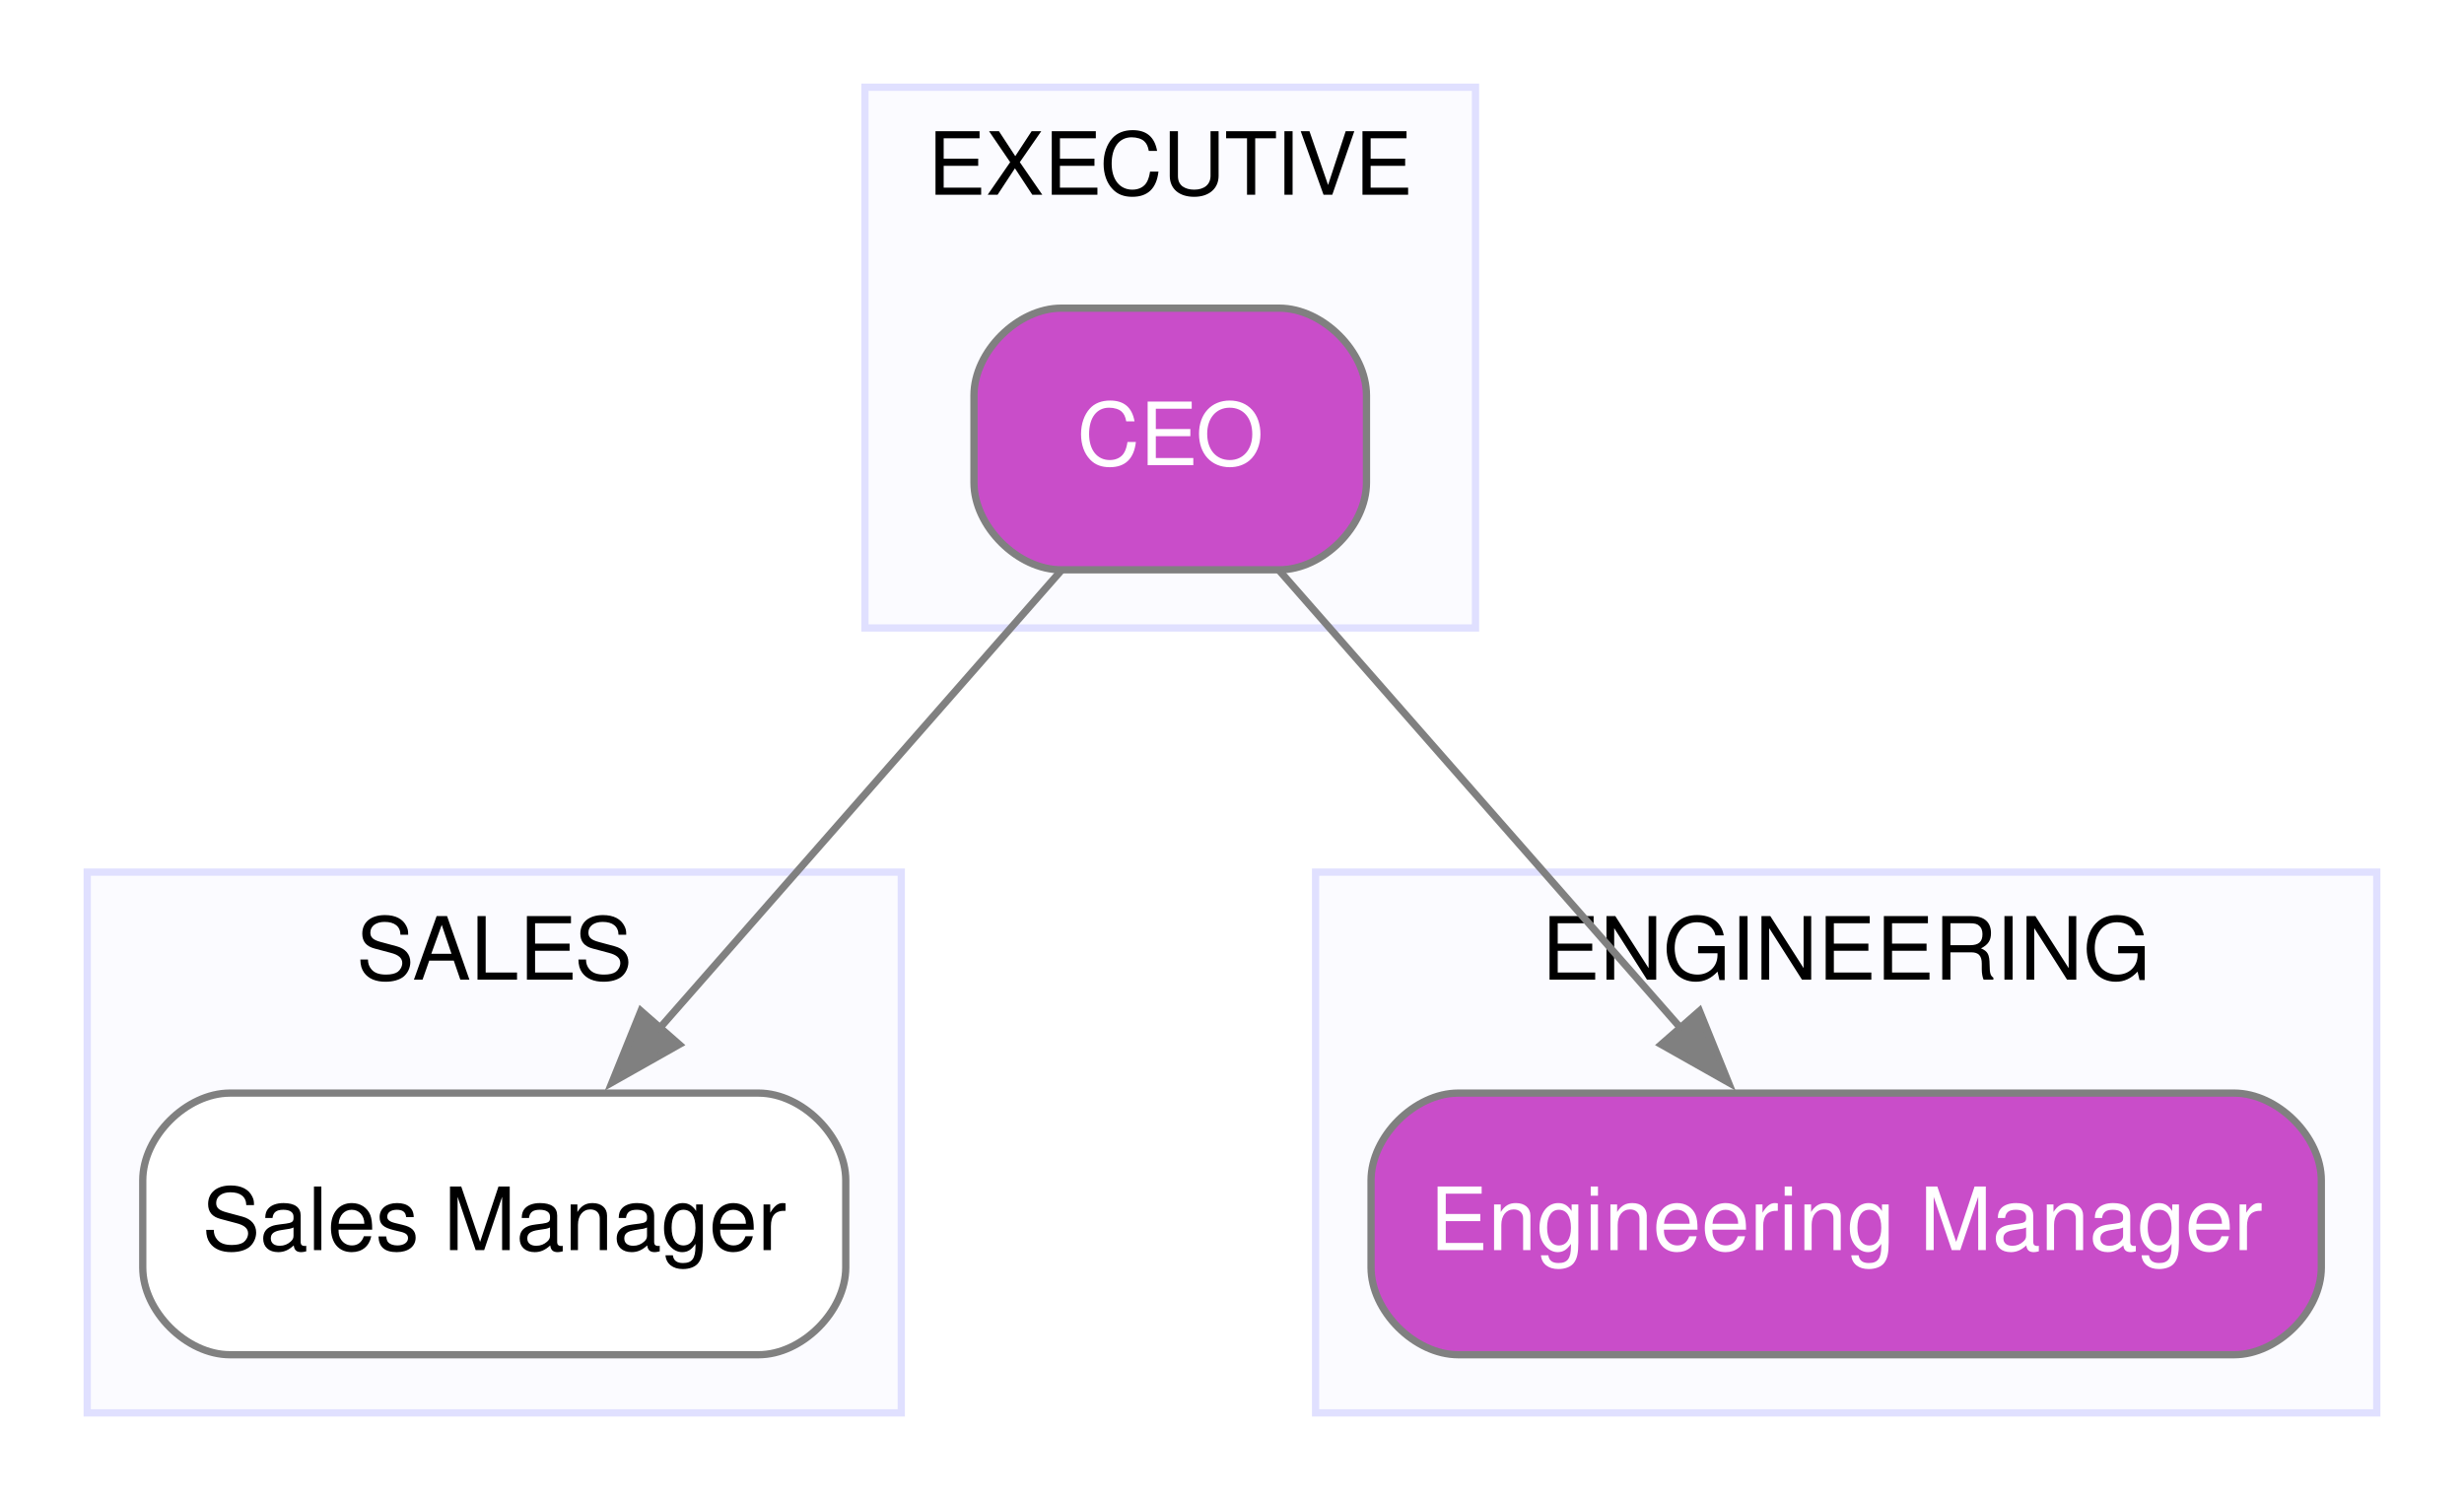
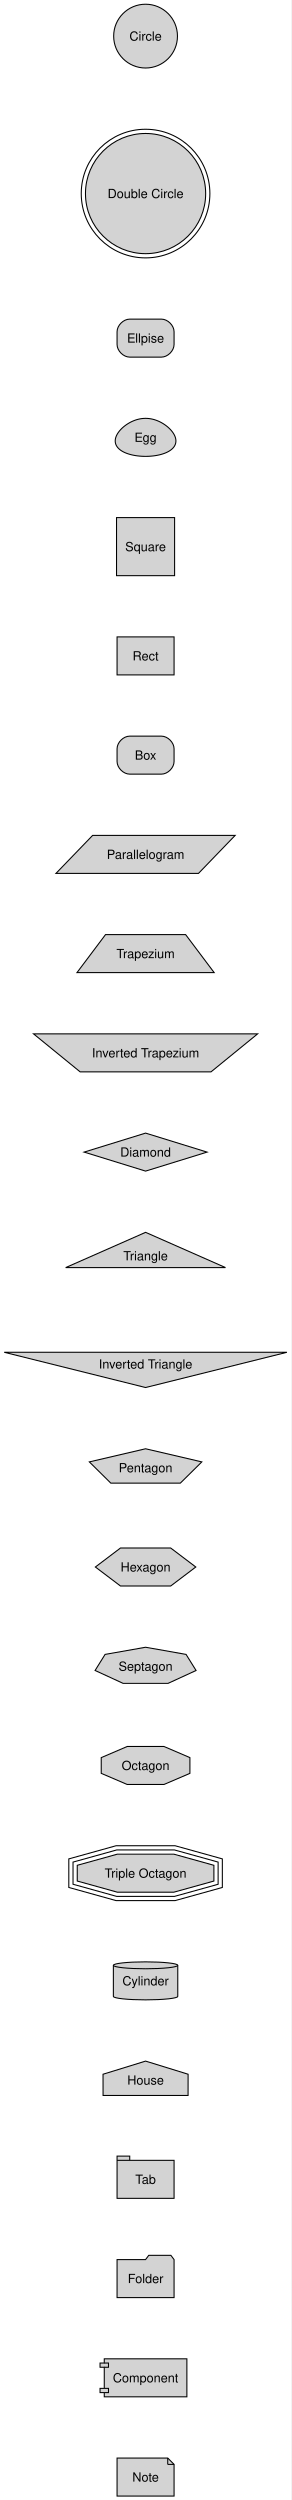
- <svg xmlns="http://www.w3.org/2000/svg" width="339pt" height="206pt" viewBox="0.00 0.00 339.00 206.00">
-   <g id="graph0" class="graph" transform="scale(1 1) rotate(0) translate(4 202.4)">
-     <polygon fill="white" stroke="none" points="-4,4 -4,-202.4 335,-202.4 335,4 -4,4" />
-     <g id="clust1" class="cluster">
-       <polygon fill="#e0e0ff" fill-opacity="0.125" stroke="#e0e0ff" points="115,-116 115,-190.4 199,-190.4 199,-116 115,-116" />
-       <text xml:space="preserve" text-anchor="middle" x="157" y="-175.6" font-family="Helvetica,sans-Serif" font-size="12.00">EXECUTIVE</text>
-     </g>
-     <g id="clust2" class="cluster">
-       <polygon fill="#e0e0ff" fill-opacity="0.125" stroke="#e0e0ff" points="8,-8 8,-82.4 120,-82.4 120,-8 8,-8" />
-       <text xml:space="preserve" text-anchor="middle" x="64" y="-67.6" font-family="Helvetica,sans-Serif" font-size="12.00">SALES</text>
-     </g>
-     <g id="clust3" class="cluster">
-       <polygon fill="#e0e0ff" fill-opacity="0.125" stroke="#e0e0ff" points="177,-8 177,-82.4 323,-82.4 323,-8 177,-8" />
-       <text xml:space="preserve" text-anchor="middle" x="250" y="-67.6" font-family="Helvetica,sans-Serif" font-size="12.00">ENGINEERING</text>
-     </g>
+ <svg xmlns="http://www.w3.org/2000/svg" width="276pt" height="2368pt" viewBox="0.00 0.00 276.00 2368.00">
+   <g id="graph0" class="graph" transform="scale(1 1) rotate(0) translate(4 2364.27)">
+     <polygon fill="white" stroke="none" points="-4,4 -4,-2364.27 271.77,-2364.27 271.77,4 -4,4" />
    <g id="node1" class="node">
-       <path fill="#c94dc9" stroke="#808080" d="M172,-160C172,-160 142,-160 142,-160 136,-160 130,-154 130,-148 130,-148 130,-136 130,-136 130,-130 136,-124 142,-124 142,-124 172,-124 172,-124 178,-124 184,-130 184,-136 184,-136 184,-148 184,-148 184,-154 178,-160 172,-160" />
-       <text xml:space="preserve" text-anchor="middle" x="157" y="-138.4" font-family="Helvetica,sans-Serif" font-size="12.00" fill="white">CEO</text>
+       <ellipse fill="lightgrey" stroke="black" cx="133.88" cy="-2330.06" rx="30.21" ry="30.21" />
+       <text xml:space="preserve" text-anchor="middle" x="133.88" y="-2325.78" font-family="Helvetica,sans-Serif" font-size="12.00">Circle</text>
    </g>
    <g id="node2" class="node">
-       <path fill="#ffffff" stroke="#808080" d="M100.36,-52C100.36,-52 27.64,-52 27.64,-52 21.64,-52 15.64,-46 15.64,-40 15.64,-40 15.64,-28 15.64,-28 15.64,-22 21.64,-16 27.64,-16 27.64,-16 100.36,-16 100.36,-16 106.36,-16 112.36,-22 112.36,-28 112.36,-28 112.36,-40 112.36,-40 112.36,-46 106.36,-52 100.36,-52" />
-       <text xml:space="preserve" text-anchor="middle" x="64" y="-30.4" font-family="Helvetica,sans-Serif" font-size="12.00">Sales Manager</text>
-     </g>
-     <g id="edge1" class="edge">
-       <path fill="none" stroke="#808080" d="M142.06,-123.97C127.1,-106.92 103.88,-80.46 86.66,-60.82" />
-       <polygon fill="#808080" stroke="#808080" points="89.44,-58.69 80.21,-53.48 84.18,-63.3 89.44,-58.69" />
+       <ellipse fill="lightgrey" stroke="black" cx="133.88" cy="-2180.92" rx="56.92" ry="56.92" />
+       <ellipse fill="none" stroke="black" cx="133.88" cy="-2180.92" rx="60.92" ry="60.92" />
+       <text xml:space="preserve" text-anchor="middle" x="133.88" y="-2176.65" font-family="Helvetica,sans-Serif" font-size="12.00">Double Circle</text>
    </g>
    <g id="node3" class="node">
-       <path fill="#c94dc9" stroke="#808080" d="M303.37,-52C303.37,-52 196.63,-52 196.63,-52 190.63,-52 184.63,-46 184.63,-40 184.63,-40 184.63,-28 184.63,-28 184.63,-22 190.63,-16 196.63,-16 196.63,-16 303.37,-16 303.37,-16 309.37,-16 315.37,-22 315.37,-28 315.37,-28 315.37,-40 315.37,-40 315.37,-46 309.37,-52 303.37,-52" />
-       <text xml:space="preserve" text-anchor="middle" x="250" y="-30.4" font-family="Helvetica,sans-Serif" font-size="12.00" fill="white">Engineering Manager</text>
+       <path fill="lightgrey" stroke="black" d="M148.88,-2062C148.88,-2062 118.88,-2062 118.88,-2062 112.88,-2062 106.88,-2056 106.88,-2050 106.88,-2050 106.88,-2038 106.88,-2038 106.88,-2032 112.88,-2026 118.88,-2026 118.88,-2026 148.88,-2026 148.88,-2026 154.88,-2026 160.88,-2032 160.88,-2038 160.88,-2038 160.88,-2050 160.88,-2050 160.88,-2056 154.88,-2062 148.88,-2062" />
+       <text xml:space="preserve" text-anchor="middle" x="133.88" y="-2039.72" font-family="Helvetica,sans-Serif" font-size="12.00">Ellpise</text>
    </g>
-     <g id="edge2" class="edge">
-       <path fill="none" stroke="#808080" d="M171.94,-123.97C186.9,-106.92 210.12,-80.46 227.34,-60.82" />
-       <polygon fill="#808080" stroke="#808080" points="229.82,-63.3 233.79,-53.48 224.56,-58.69 229.82,-63.3" />
+     <g id="node4" class="node">
+       <polygon fill="lightgrey" stroke="black" points="136.54,-1932.05 138.3,-1932.15 140.05,-1932.3 141.76,-1932.49 143.45,-1932.74 145.1,-1933.03 146.7,-1933.36 148.24,-1933.75 149.74,-1934.18 151.16,-1934.65 152.52,-1935.16 153.81,-1935.71 155.02,-1936.31 156.15,-1936.94 157.19,-1937.61 158.15,-1938.31 159.01,-1939.04 159.79,-1939.8 160.47,-1940.59 161.06,-1941.41 161.55,-1942.25 161.95,-1943.11 162.26,-1943.99 162.47,-1944.89 162.59,-1945.8 162.63,-1946.72 162.57,-1947.65 162.43,-1948.59 162.21,-1949.53 161.91,-1950.47 161.54,-1951.41 161.09,-1952.35 160.57,-1953.28 159.99,-1954.2 159.35,-1955.11 158.65,-1956.01 157.9,-1956.89 157.1,-1957.75 156.25,-1958.59 155.37,-1959.41 154.44,-1960.2 153.48,-1960.96 152.49,-1961.69 151.47,-1962.39 150.43,-1963.06 149.36,-1963.69 148.28,-1964.29 147.17,-1964.84 146.06,-1965.35 144.93,-1965.82 143.79,-1966.25 142.64,-1966.64 141.49,-1966.97 140.33,-1967.26 139.16,-1967.51 137.99,-1967.7 136.82,-1967.85 135.65,-1967.95 134.47,-1968 133.29,-1968 132.12,-1967.95 130.95,-1967.85 129.77,-1967.7 128.6,-1967.51 127.44,-1967.26 126.28,-1966.97 125.12,-1966.64 123.97,-1966.25 122.84,-1965.82 121.71,-1965.35 120.59,-1964.84 119.49,-1964.29 118.41,-1963.69 117.34,-1963.06 116.3,-1962.39 115.28,-1961.69 114.29,-1960.96 113.33,-1960.2 112.4,-1959.41 111.51,-1958.59 110.67,-1957.75 109.87,-1956.89 109.11,-1956.01 108.42,-1955.11 107.77,-1954.2 107.19,-1953.28 106.68,-1952.35 106.23,-1951.41 105.85,-1950.47 105.55,-1949.53 105.33,-1948.59 105.19,-1947.65 105.14,-1946.72 105.17,-1945.8 105.29,-1944.89 105.51,-1943.99 105.81,-1943.11 106.21,-1942.25 106.71,-1941.41 107.3,-1940.59 107.98,-1939.8 108.75,-1939.04 109.62,-1938.31 110.57,-1937.61 111.62,-1936.94 112.75,-1936.31 113.96,-1935.71 115.24,-1935.16 116.6,-1934.65 118.03,-1934.18 119.52,-1933.75 121.07,-1933.36 122.67,-1933.03 124.32,-1932.74 126,-1932.49 127.72,-1932.3 129.46,-1932.15 131.22,-1932.05 133,-1932 134.77,-1932 136.54,-1932.05" />
+       <text xml:space="preserve" text-anchor="middle" x="133.88" y="-1945.72" font-family="Helvetica,sans-Serif" font-size="12.00">Egg</text>
+     </g>
+     <g id="node5" class="node">
+       <polygon fill="lightgrey" stroke="black" points="161.38,-1874 106.38,-1874 106.38,-1819 161.38,-1819 161.38,-1874" />
+       <text xml:space="preserve" text-anchor="middle" x="133.88" y="-1842.22" font-family="Helvetica,sans-Serif" font-size="12.00">Square</text>
+     </g>
+     <g id="node6" class="node">
+       <polygon fill="lightgrey" stroke="black" points="160.88,-1761 106.88,-1761 106.88,-1725 160.88,-1725 160.88,-1761" />
+       <text xml:space="preserve" text-anchor="middle" x="133.88" y="-1738.72" font-family="Helvetica,sans-Serif" font-size="12.00">Rect</text>
+     </g>
+     <g id="node7" class="node">
+       <path fill="lightgrey" stroke="black" d="M148.88,-1667C148.88,-1667 118.88,-1667 118.88,-1667 112.88,-1667 106.88,-1661 106.88,-1655 106.88,-1655 106.88,-1643 106.88,-1643 106.88,-1637 112.88,-1631 118.88,-1631 118.88,-1631 148.88,-1631 148.88,-1631 154.88,-1631 160.88,-1637 160.88,-1643 160.88,-1643 160.88,-1655 160.88,-1655 160.88,-1661 154.88,-1667 148.88,-1667" />
+       <text xml:space="preserve" text-anchor="middle" x="133.88" y="-1644.72" font-family="Helvetica,sans-Serif" font-size="12.00">Box</text>
+     </g>
+     <g id="node8" class="node">
+       <polygon fill="lightgrey" stroke="black" points="218.74,-1573 83.75,-1573 49.02,-1537 184.02,-1537 218.74,-1573" />
+       <text xml:space="preserve" text-anchor="middle" x="133.88" y="-1550.72" font-family="Helvetica,sans-Serif" font-size="12.00">Parallelogram</text>
+     </g>
+     <g id="node9" class="node">
+       <polygon fill="lightgrey" stroke="black" points="171.84,-1479 95.93,-1479 68.9,-1443 198.87,-1443 171.84,-1479" />
+       <text xml:space="preserve" text-anchor="middle" x="133.88" y="-1456.72" font-family="Helvetica,sans-Serif" font-size="12.00">Trapezium</text>
+     </g>
+     <g id="node10" class="node">
+       <polygon fill="lightgrey" stroke="black" points="71.9,-1349 195.87,-1349 240.02,-1385 27.75,-1385 71.9,-1349" />
+       <text xml:space="preserve" text-anchor="middle" x="133.88" y="-1362.72" font-family="Helvetica,sans-Serif" font-size="12.00">Inverted Trapezium</text>
+     </g>
+     <g id="node11" class="node">
+       <polygon fill="lightgrey" stroke="black" points="133.88,-1291 75.64,-1273 133.88,-1255 192.12,-1273 133.88,-1291" />
+       <text xml:space="preserve" text-anchor="middle" x="133.88" y="-1268.72" font-family="Helvetica,sans-Serif" font-size="12.00">Diamond</text>
+     </g>
+     <g id="node12" class="node">
+       <polygon fill="lightgrey" stroke="black" points="133.88,-1197 58.2,-1163.62 209.57,-1163.62 133.88,-1197" />
+       <text xml:space="preserve" text-anchor="middle" x="133.88" y="-1170.47" font-family="Helvetica,sans-Serif" font-size="12.00">Triangle</text>
+     </g>
+     <g id="node13" class="node">
+       <polygon fill="lightgrey" stroke="black" points="133.88,-1050 267.77,-1083.38 0,-1083.38 133.88,-1050" />
+       <text xml:space="preserve" text-anchor="middle" x="133.88" y="-1067.97" font-family="Helvetica,sans-Serif" font-size="12.00">Inverted Triangle</text>
+     </g>
+     <g id="node14" class="node">
+       <polygon fill="lightgrey" stroke="black" points="187.15,-979.56 133.88,-992 80.62,-979.56 100.96,-959.44 166.8,-959.44 187.15,-979.56" />
+       <text xml:space="preserve" text-anchor="middle" x="133.88" y="-969.73" font-family="Helvetica,sans-Serif" font-size="12.00">Pentagon</text>
+     </g>
+     <g id="node15" class="node">
+       <polygon fill="lightgrey" stroke="black" points="181.44,-880 157.66,-898 110.11,-898 86.33,-880 110.11,-862 157.66,-862 181.44,-880" />
+       <text xml:space="preserve" text-anchor="middle" x="133.88" y="-875.73" font-family="Helvetica,sans-Serif" font-size="12.00">Hexagon</text>
+     </g>
+     <g id="node16" class="node">
+       <polygon fill="lightgrey" stroke="black" points="181.71,-781.99 172.24,-797.22 133.88,-804 95.53,-797.22 86.06,-781.99 112.6,-769.78 155.17,-769.78 181.71,-781.99" />
+       <text xml:space="preserve" text-anchor="middle" x="133.88" y="-781.73" font-family="Helvetica,sans-Serif" font-size="12.00">Septagon</text>
+     </g>
+     <g id="node17" class="node">
+       <polygon fill="lightgrey" stroke="black" points="175.88,-684.54 175.88,-699.46 151.28,-710 116.49,-710 91.89,-699.46 91.89,-684.54 116.49,-674 151.28,-674 175.88,-684.54" />
+       <text xml:space="preserve" text-anchor="middle" x="133.88" y="-687.73" font-family="Helvetica,sans-Serif" font-size="12.00">Octagon</text>
+     </g>
+     <g id="node18" class="node">
+       <polygon fill="lightgrey" stroke="black" points="198.6,-582.54 198.6,-597.46 160.69,-608 107.08,-608 69.17,-597.46 69.17,-582.54 107.08,-572 160.69,-572 198.6,-582.54" />
+       <polygon fill="none" stroke="black" points="202.6,-579.5 202.6,-600.5 161.23,-612 106.53,-612 65.17,-600.5 65.17,-579.5 106.53,-568 161.23,-568 202.6,-579.5" />
+       <polygon fill="none" stroke="black" points="206.6,-576.47 206.6,-603.53 161.78,-616 105.99,-616 61.17,-603.53 61.17,-576.47 105.99,-564 161.78,-564 206.6,-576.47" />
+       <text xml:space="preserve" text-anchor="middle" x="133.88" y="-585.73" font-family="Helvetica,sans-Serif" font-size="12.00">Triple Octagon</text>
+     </g>
+     <g id="node19" class="node">
+       <path fill="lightgrey" stroke="black" d="M164.38,-502.73C164.38,-504.53 150.71,-506 133.88,-506 117.05,-506 103.38,-504.53 103.38,-502.73 103.38,-502.73 103.38,-473.27 103.38,-473.27 103.38,-471.47 117.05,-470 133.88,-470 150.71,-470 164.38,-471.47 164.38,-473.27 164.38,-473.27 164.38,-502.73 164.38,-502.73" />
+       <path fill="none" stroke="black" d="M164.38,-502.73C164.38,-500.92 150.71,-499.45 133.88,-499.45 117.05,-499.45 103.38,-500.92 103.38,-502.73" />
+       <text xml:space="preserve" text-anchor="middle" x="133.88" y="-483.73" font-family="Helvetica,sans-Serif" font-size="12.00">Cylinder</text>
+     </g>
+     <g id="node20" class="node">
+       <polygon fill="lightgrey" stroke="black" points="174.17,-399.56 133.88,-412 93.59,-399.56 93.63,-379.44 174.14,-379.44 174.17,-399.56" />
+       <text xml:space="preserve" text-anchor="middle" x="133.88" y="-389.73" font-family="Helvetica,sans-Serif" font-size="12.00">House</text>
+     </g>
+     <g id="node21" class="node">
+       <polygon fill="lightgrey" stroke="black" points="160.88,-318 118.88,-318 118.88,-322 106.88,-322 106.88,-282 160.88,-282 160.88,-318" />
+       <polyline fill="none" stroke="black" points="106.88,-318 118.88,-318" />
+       <text xml:space="preserve" text-anchor="middle" x="133.88" y="-295.73" font-family="Helvetica,sans-Serif" font-size="12.00">Tab</text>
+     </g>
+     <g id="node22" class="node">
+       <polygon fill="lightgrey" stroke="black" points="160.88,-224 157.88,-228 136.88,-228 133.88,-224 106.88,-224 106.88,-188 160.88,-188 160.88,-224" />
+       <text xml:space="preserve" text-anchor="middle" x="133.88" y="-201.72" font-family="Helvetica,sans-Serif" font-size="12.00">Folder</text>
+     </g>
+     <g id="node23" class="node">
+       <polygon fill="lightgrey" stroke="black" points="173.01,-130 94.76,-130 94.76,-126 90.76,-126 90.76,-122 94.76,-122 94.76,-102 90.76,-102 90.76,-98 94.76,-98 94.76,-94 173.01,-94 173.01,-130" />
+       <polyline fill="none" stroke="black" points="94.76,-126 98.76,-126 98.76,-122 94.76,-122" />
+       <polyline fill="none" stroke="black" points="94.76,-102 98.76,-102 98.76,-98 94.76,-98" />
+       <text xml:space="preserve" text-anchor="middle" x="133.88" y="-107.72" font-family="Helvetica,sans-Serif" font-size="12.00">Component</text>
+     </g>
+     <g id="node24" class="node">
+       <polygon fill="lightgrey" stroke="black" points="154.88,-36 106.88,-36 106.88,0 160.88,0 160.88,-30 154.88,-36" />
+       <polyline fill="none" stroke="black" points="154.88,-36 154.88,-30" />
+       <polyline fill="none" stroke="black" points="160.88,-30 154.88,-30" />
+       <text xml:space="preserve" text-anchor="middle" x="133.88" y="-13.72" font-family="Helvetica,sans-Serif" font-size="12.00">Note</text>
    </g>
  </g>
</svg>
